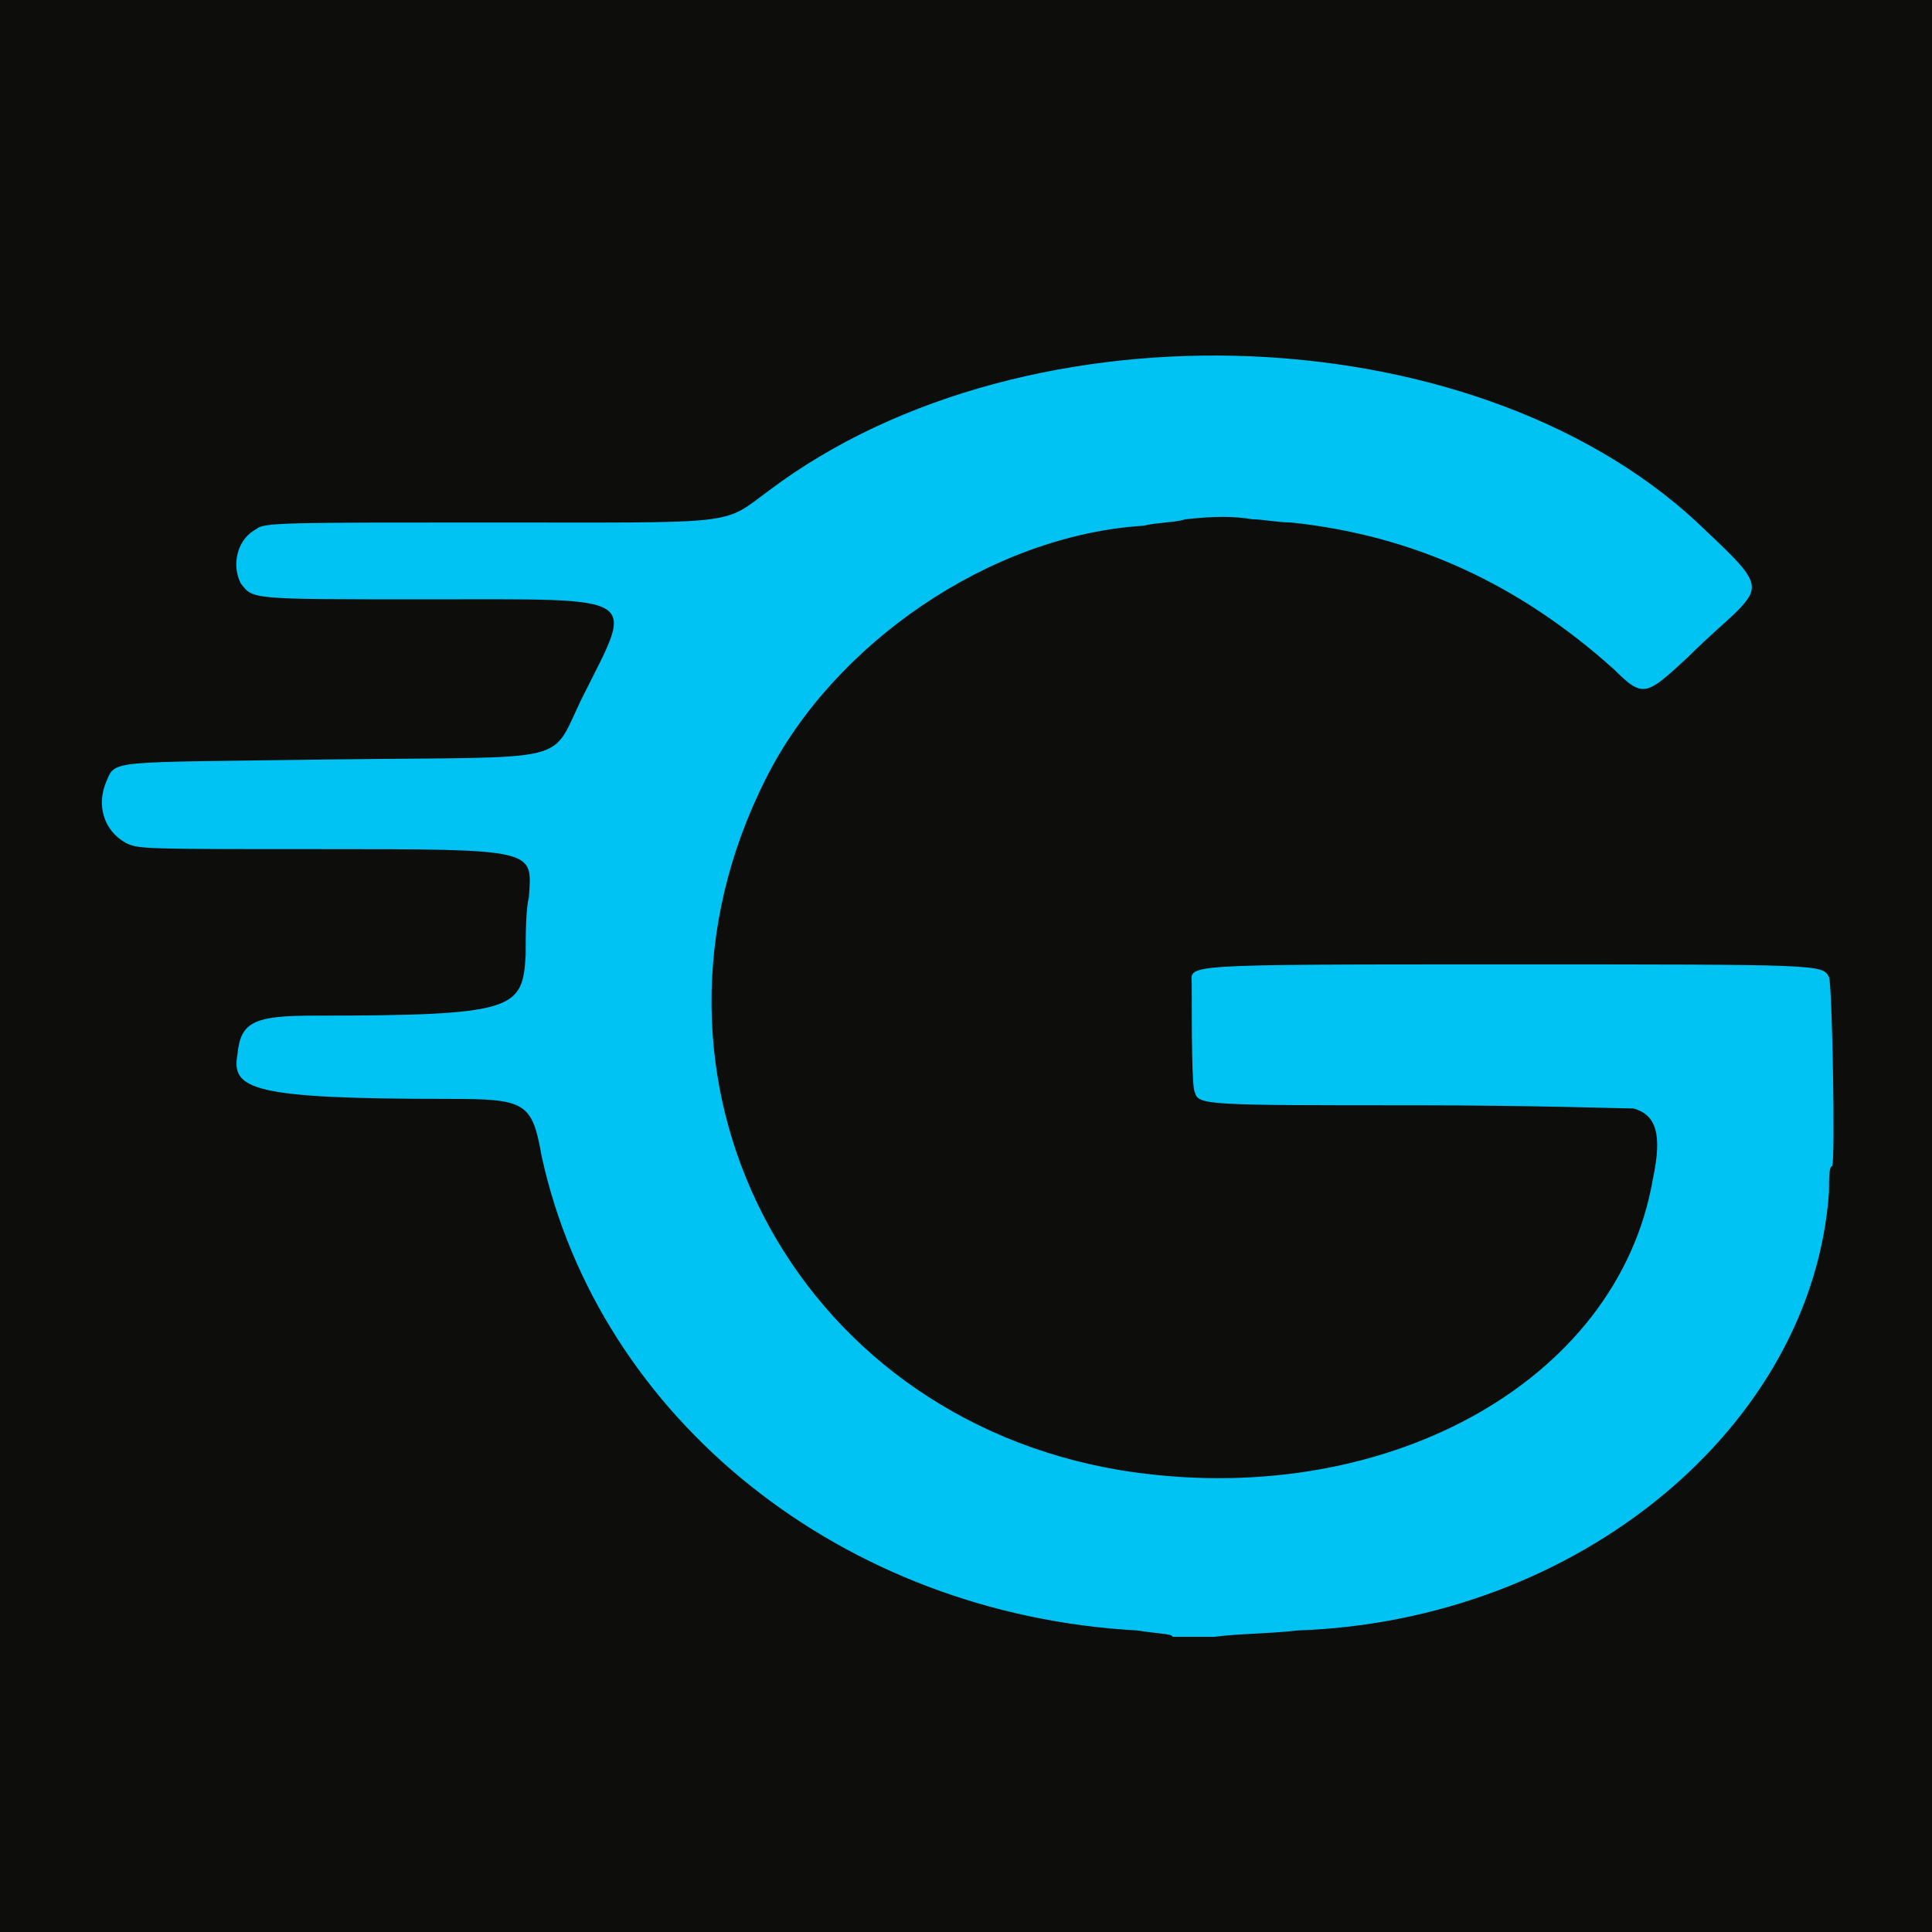
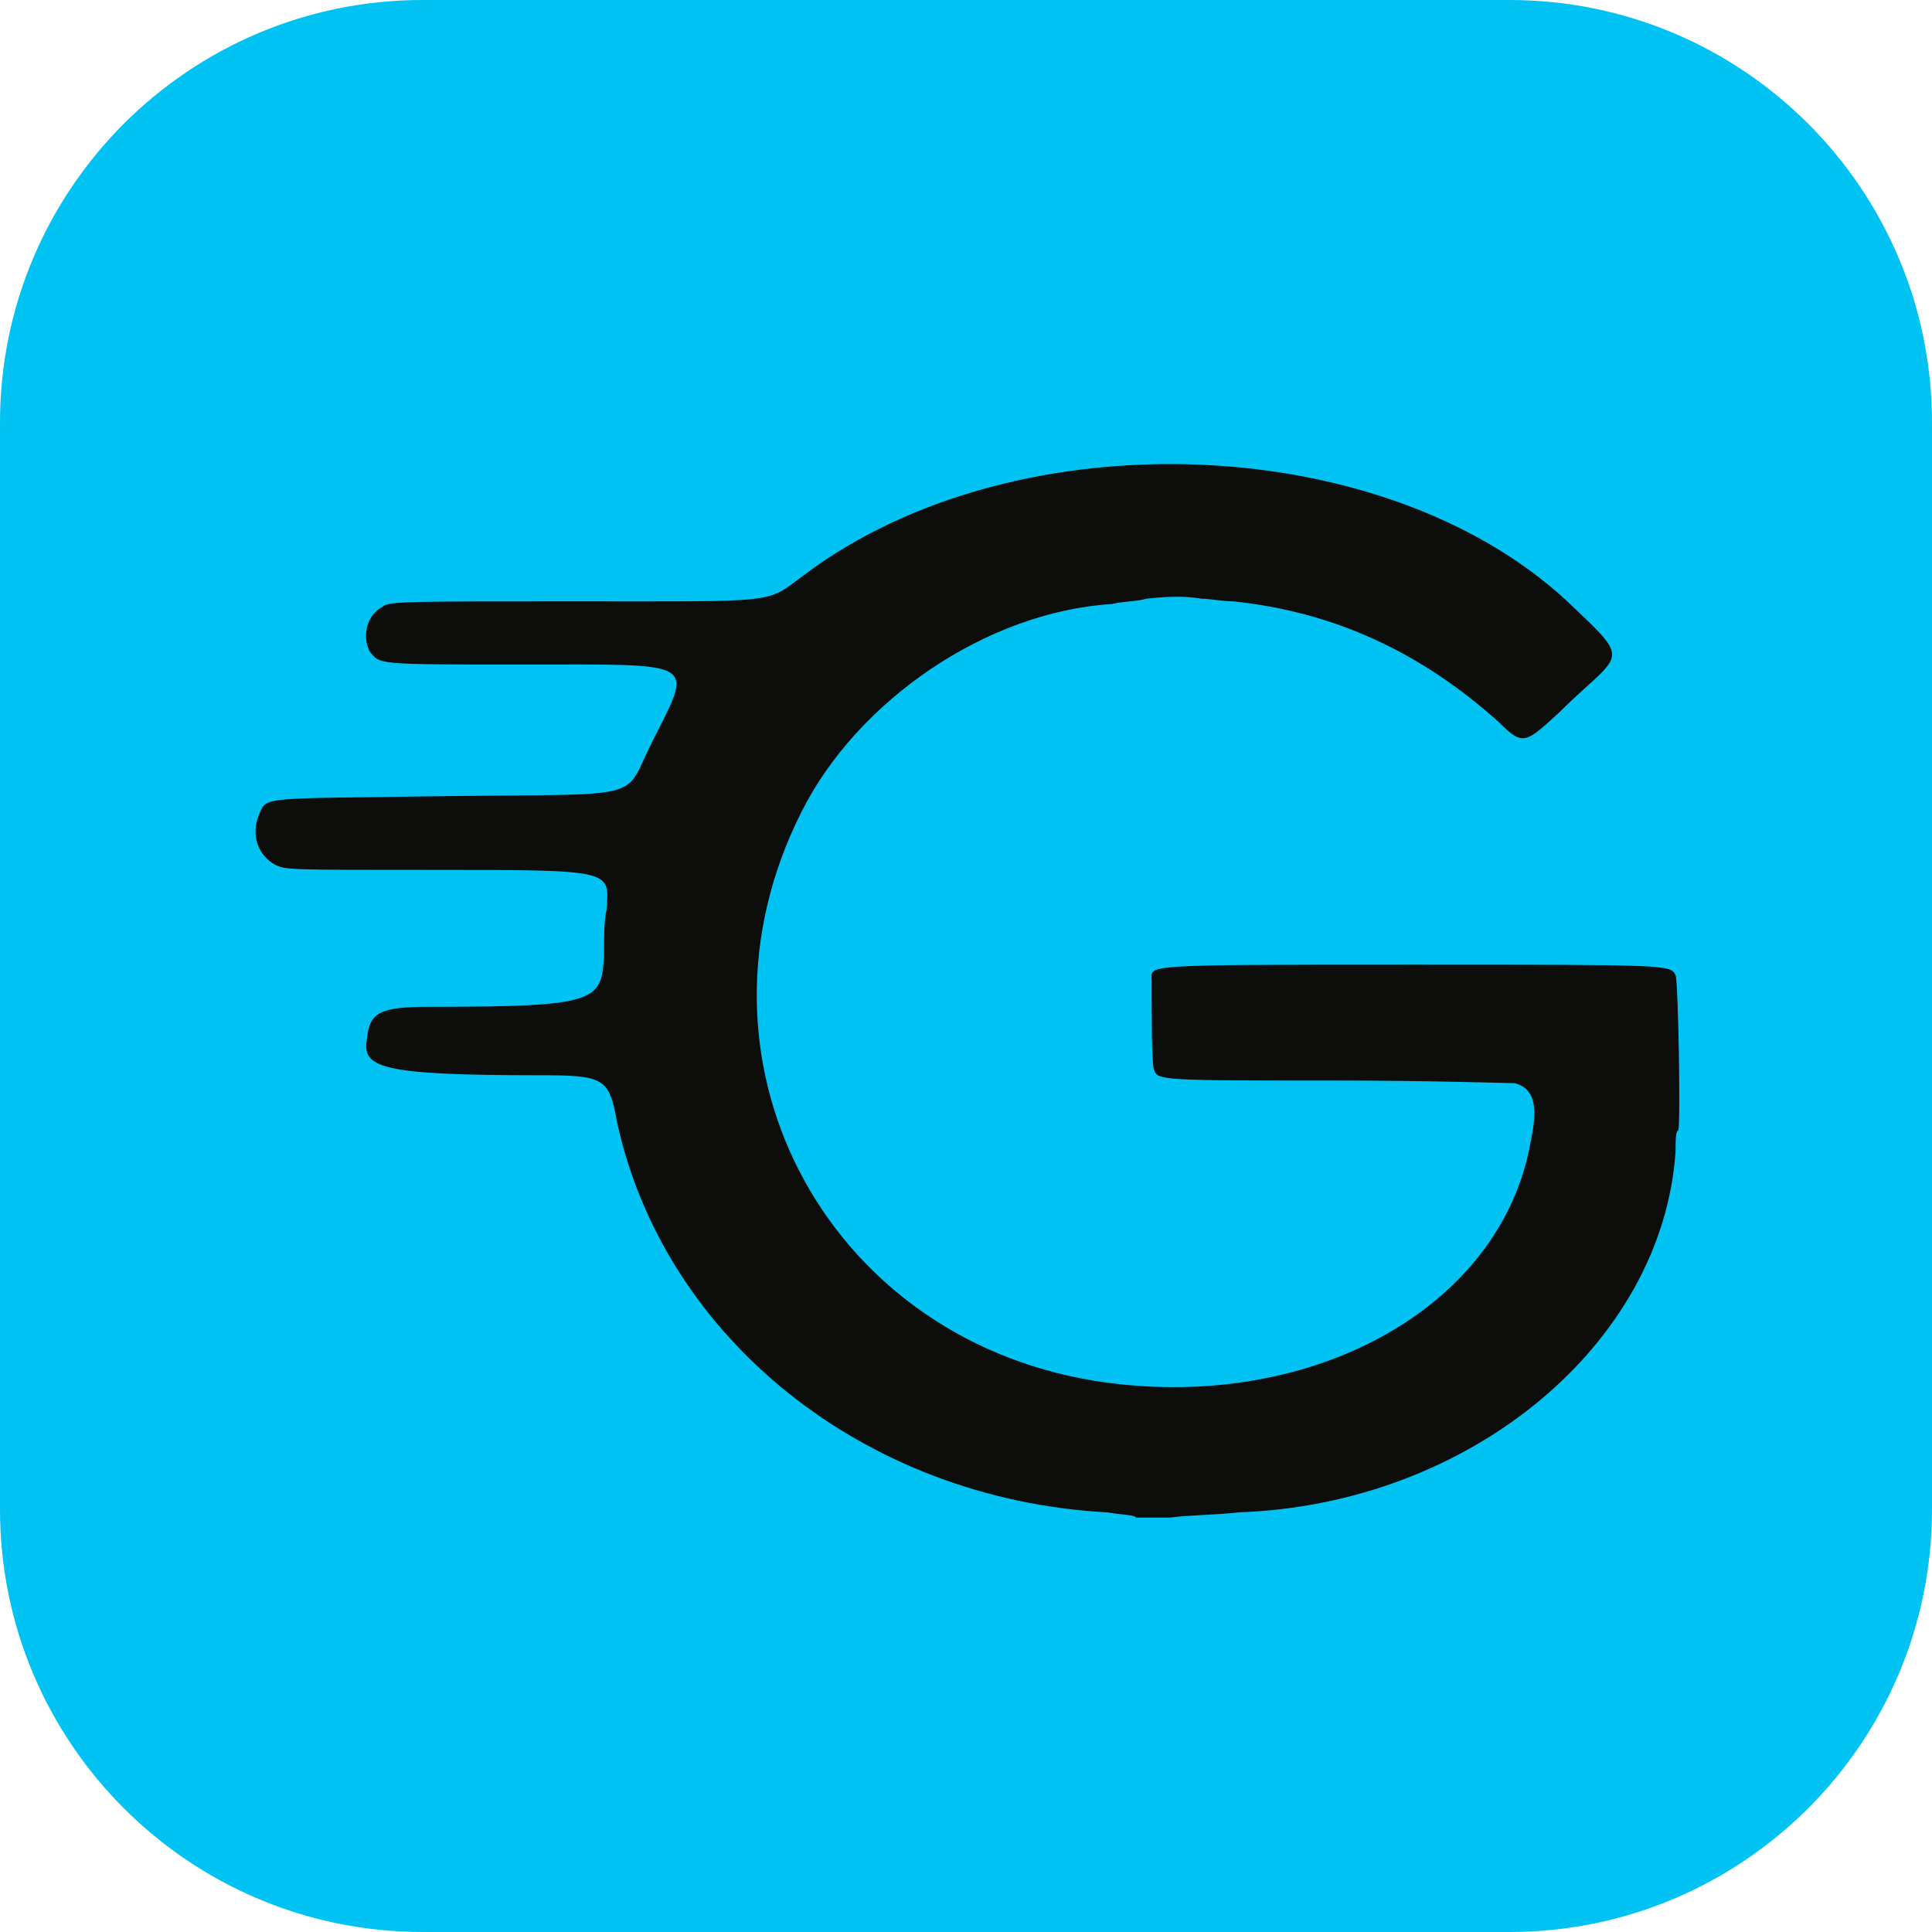
<svg xmlns="http://www.w3.org/2000/svg" viewBox="0 0 64 64">
-   <rect width="64" height="64" fill="#0D0D0B" />
-   <svg x="3.20" y="3.20" width="57.60" height="57.60" viewBox="699 -15 543 419" preserveAspectRatio="xMidYMid meet">
-     <path fill="#00C2F3" fill-rule="evenodd" d="M1035 404C1035 403 1030 403 1024 402C932 397 856 336 838 254C835 237 833 236 809 236C747 236 741 233 743 222C744 212 748 210 767 210C830 210 832 208 833 191C833 185 833 177 834 173C835 158 837 158 768 158C713 158 712 158 708 156C701 152 699 144 702 137C705 130 702 131 772 130C850 129 840 132 851 110C867 78 870 80 802 80C746 80 748 80 744 75C741 69 743 61 749 58C751 56 759 56 821 56C901 56 894 57 909 46C990 -15 1133 -9 1202 59C1218 74 1219 76 1211 84C1209 86 1202 92 1196 98C1183 110 1182 111 1173 102C1143 75 1110 60 1072 56C1068 56 1063 55 1060 55C1054 54 1048 54 1039 55C1036 56 1030 56 1026 57C978 60 929 94 908 136C861 229 916 335 1019 352C1100 365 1174 325 1185 261C1188 247 1186 241 1179 239C1177 239 1146 238 1111 238C1046 238 1043 238 1042 234C1041 233 1041 214 1041 200C1041 194 1035 194 1140 194C1238 194 1238 194 1240 198C1241 200 1242 255 1241 257C1240 257 1240 261 1240 265C1235 338 1162 399 1074 402C1066 403 1055 403 1048 404C1041 404 1035 404 1035 404Z" />
+   <rect width="64" height="64" rx="14" fill="#00C2F3" />
+   <svg x="8.32" y="8.32" width="47.36" height="47.36" viewBox="699 -15 543 419" preserveAspectRatio="xMidYMid meet">
+     <path fill="#0D0D0B" fill-rule="evenodd" d="M1035 404C1035 403 1030 403 1024 402C932 397 856 336 838 254C835 237 833 236 809 236C747 236 741 233 743 222C744 212 748 210 767 210C830 210 832 208 833 191C833 185 833 177 834 173C835 158 837 158 768 158C713 158 712 158 708 156C701 152 699 144 702 137C705 130 702 131 772 130C850 129 840 132 851 110C867 78 870 80 802 80C746 80 748 80 744 75C741 69 743 61 749 58C751 56 759 56 821 56C901 56 894 57 909 46C990 -15 1133 -9 1202 59C1218 74 1219 76 1211 84C1209 86 1202 92 1196 98C1183 110 1182 111 1173 102C1143 75 1110 60 1072 56C1068 56 1063 55 1060 55C1054 54 1048 54 1039 55C1036 56 1030 56 1026 57C978 60 929 94 908 136C861 229 916 335 1019 352C1100 365 1174 325 1185 261C1188 247 1186 241 1179 239C1177 239 1146 238 1111 238C1046 238 1043 238 1042 234C1041 233 1041 214 1041 200C1041 194 1035 194 1140 194C1238 194 1238 194 1240 198C1241 200 1242 255 1241 257C1240 257 1240 261 1240 265C1235 338 1162 399 1074 402C1066 403 1055 403 1048 404C1041 404 1035 404 1035 404Z" />
  </svg>
</svg>
